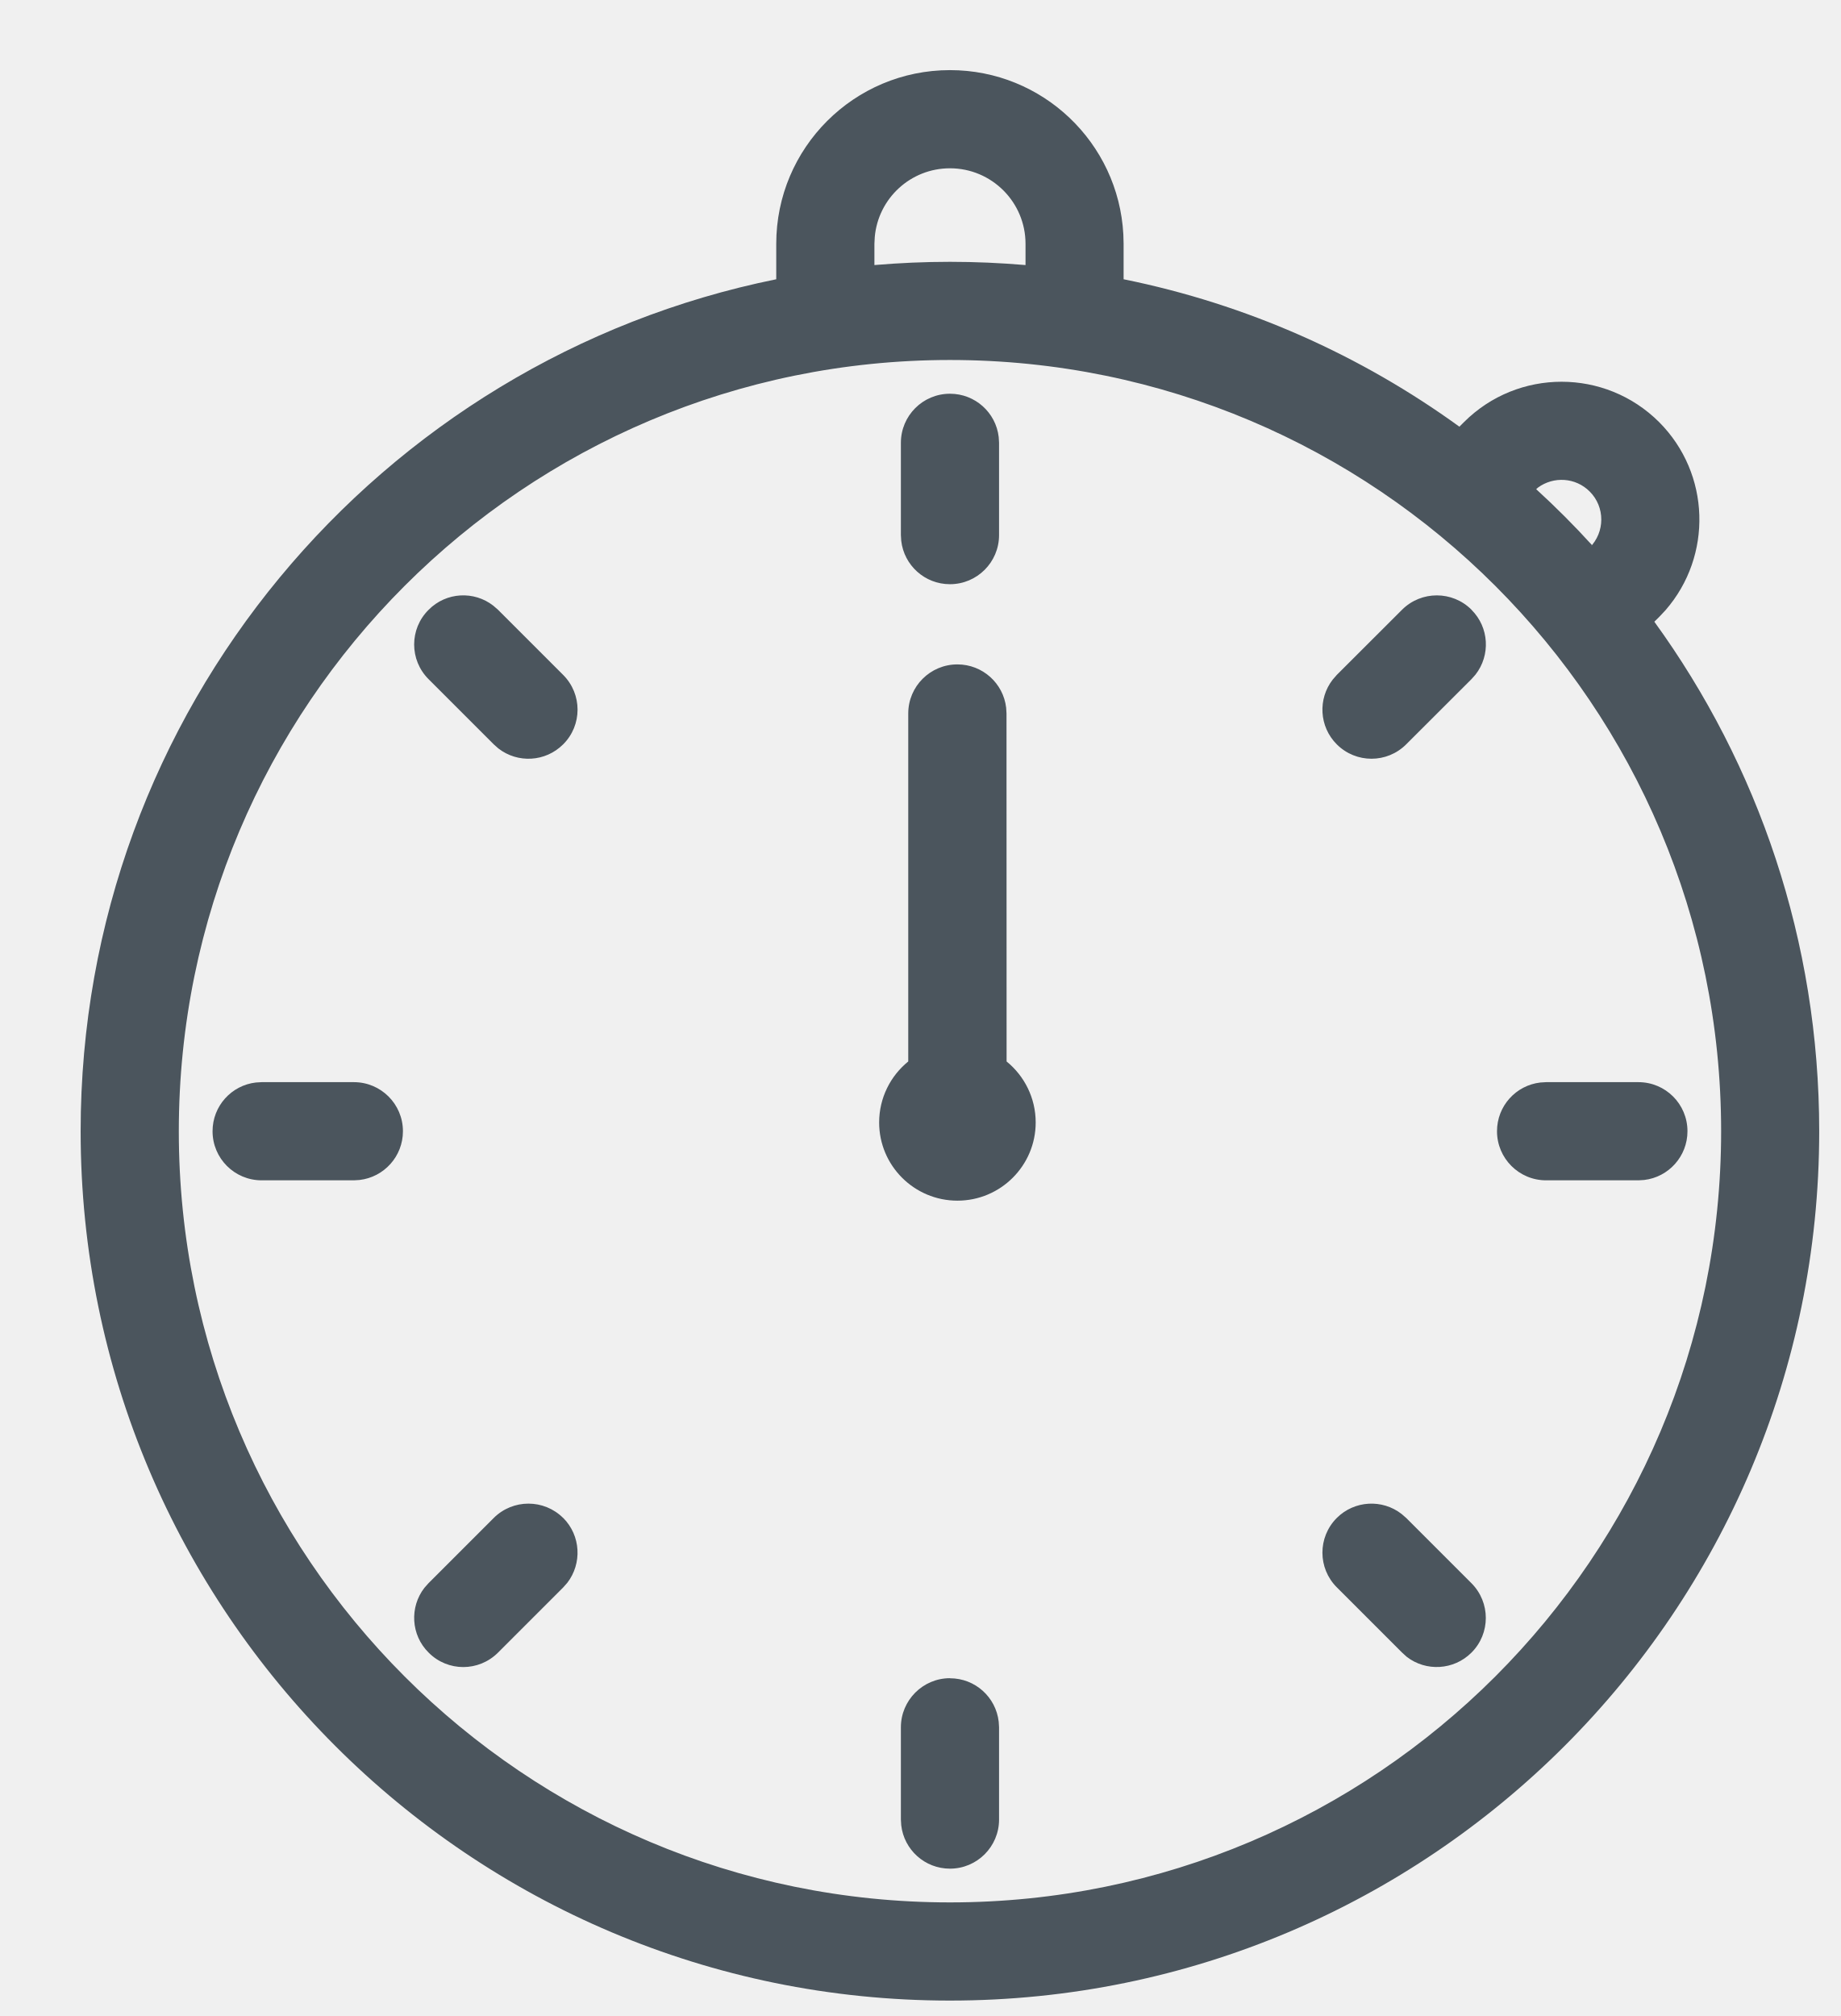
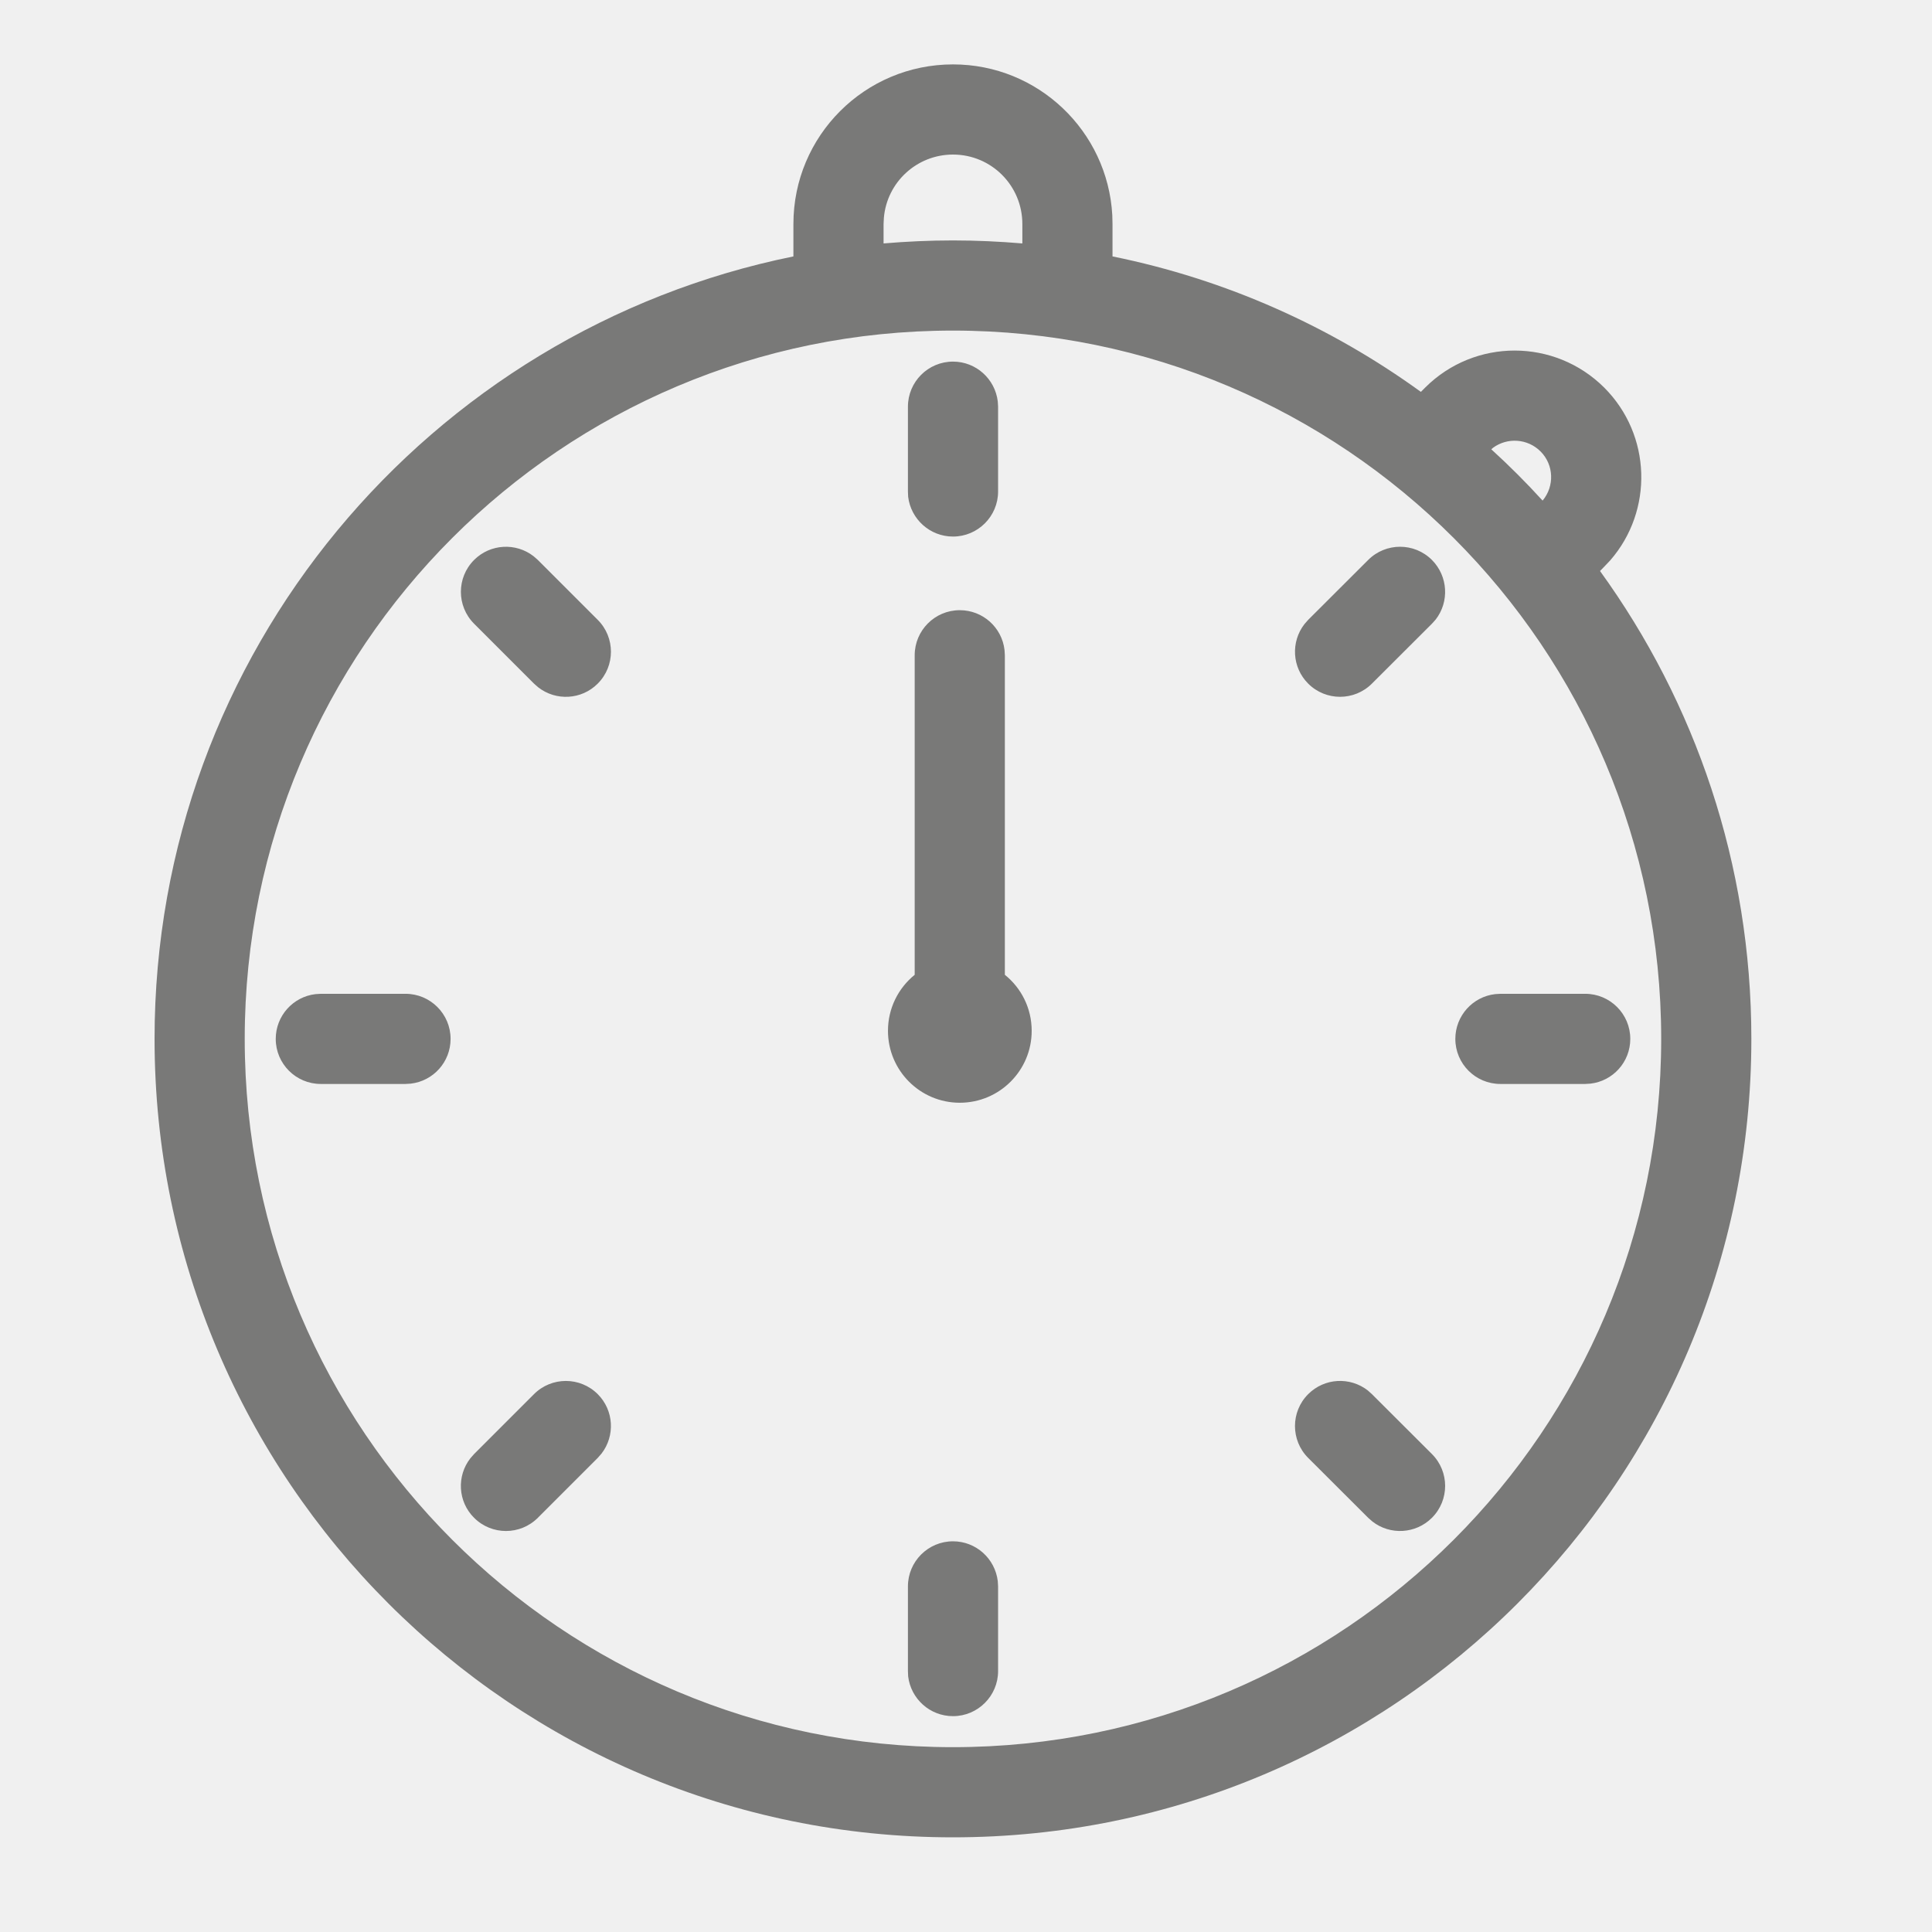
- <svg xmlns="http://www.w3.org/2000/svg" width="21" height="23" viewBox="0 0 21 23" fill="none">
-   <mask id="path-1-inside-1_240_1850" fill="white">
-     <path d="M10.838 0.8C11.896 0.8 12.76 1.629 12.816 2.674L12.819 2.782V3.186C14.227 3.471 15.527 4.054 16.65 4.868L16.703 4.815C17.318 4.202 18.313 4.202 18.928 4.815C19.516 5.404 19.54 6.343 19.002 6.961L18.928 7.04L18.874 7.093C20.058 8.726 20.755 10.734 20.755 12.906C20.755 18.383 16.315 22.824 10.837 22.824C5.361 22.824 0.92 18.383 0.92 12.906C0.92 8.106 4.328 4.104 8.856 3.186V2.782C8.856 1.687 9.744 0.8 10.838 0.8ZM10.838 4.107C5.978 4.107 2.04 8.046 2.04 12.906C2.04 17.765 5.979 21.704 10.838 21.704C15.697 21.704 19.636 17.765 19.636 12.906C19.636 8.046 15.698 4.107 10.838 4.107H10.838ZM10.838 19.147C11.126 19.147 11.362 19.363 11.394 19.642L11.398 19.706V20.759C11.398 21.068 11.147 21.319 10.838 21.319C10.55 21.319 10.314 21.103 10.282 20.824L10.278 20.759V19.706C10.278 19.398 10.529 19.146 10.838 19.146V19.147ZM15.99 17.272L16.043 17.318L16.787 18.062C17.006 18.281 17.006 18.636 16.788 18.854C16.586 19.056 16.268 19.072 16.049 18.902L15.996 18.854L15.252 18.11C15.033 17.892 15.032 17.538 15.251 17.318C15.453 17.117 15.77 17.101 15.99 17.272ZM6.426 17.318C6.627 17.52 6.642 17.838 6.472 18.058L6.426 18.11L5.682 18.854C5.462 19.074 5.108 19.074 4.89 18.854C4.687 18.653 4.672 18.334 4.842 18.115L4.889 18.062L5.633 17.318C5.852 17.1 6.206 17.1 6.425 17.318H6.426ZM10.923 7.58C11.21 7.58 11.447 7.796 11.479 8.074L11.483 8.14L11.484 12.11C11.686 12.274 11.816 12.525 11.816 12.806C11.816 13.298 11.416 13.698 10.923 13.698C10.43 13.698 10.03 13.298 10.03 12.806C10.03 12.525 10.16 12.274 10.362 12.11V8.14C10.362 7.83 10.614 7.58 10.922 7.58H10.923ZM4.037 12.346C4.346 12.346 4.597 12.596 4.597 12.906C4.597 13.193 4.381 13.43 4.102 13.462L4.037 13.466H2.985C2.675 13.466 2.425 13.215 2.425 12.906C2.425 12.618 2.641 12.382 2.919 12.35L2.985 12.346H4.037ZM18.692 12.346C19.002 12.346 19.252 12.596 19.252 12.906C19.252 13.193 19.036 13.43 18.758 13.462L18.692 13.466H17.639C17.33 13.466 17.079 13.215 17.079 12.906C17.079 12.618 17.295 12.382 17.574 12.35L17.639 12.346H18.692ZM5.628 6.91L5.681 6.956L6.425 7.7C6.644 7.919 6.644 8.274 6.425 8.492C6.223 8.694 5.906 8.71 5.686 8.539L5.634 8.493L4.89 7.749C4.67 7.53 4.67 7.175 4.89 6.957C5.091 6.754 5.409 6.739 5.628 6.91ZM16.788 6.957C16.99 7.158 17.006 7.476 16.834 7.696L16.788 7.748L16.043 8.492C15.824 8.711 15.47 8.711 15.251 8.492C15.049 8.29 15.034 7.972 15.205 7.753L15.251 7.7L15.996 6.956C16.215 6.738 16.57 6.738 16.788 6.956V6.957ZM10.838 4.492C11.126 4.492 11.362 4.708 11.394 4.986L11.398 5.052V6.105C11.398 6.414 11.147 6.665 10.838 6.665C10.55 6.665 10.314 6.449 10.282 6.17L10.278 6.105V5.052C10.278 4.742 10.529 4.492 10.838 4.492ZM17.546 5.563L17.526 5.581C17.747 5.783 17.96 5.996 18.162 6.218L18.136 6.248C18.313 6.071 18.313 5.784 18.137 5.608C17.976 5.446 17.724 5.432 17.546 5.563ZM10.838 1.92C10.388 1.92 10.019 2.264 9.98 2.704L9.976 2.782V3.024C10.26 3 10.547 2.987 10.838 2.987C11.129 2.987 11.416 3 11.7 3.024V2.782C11.7 2.306 11.314 1.92 10.838 1.92Z" />
-   </mask>
-   <path d="M10.838 0.8C11.896 0.8 12.76 1.629 12.816 2.674L12.819 2.782V3.186C14.227 3.471 15.527 4.054 16.65 4.868L16.703 4.815C17.318 4.202 18.313 4.202 18.928 4.815C19.516 5.404 19.54 6.343 19.002 6.961L18.928 7.04L18.874 7.093C20.058 8.726 20.755 10.734 20.755 12.906C20.755 18.383 16.315 22.824 10.837 22.824C5.361 22.824 0.92 18.383 0.92 12.906C0.92 8.106 4.328 4.104 8.856 3.186V2.782C8.856 1.687 9.744 0.8 10.838 0.8ZM10.838 4.107C5.978 4.107 2.04 8.046 2.04 12.906C2.04 17.765 5.979 21.704 10.838 21.704C15.697 21.704 19.636 17.765 19.636 12.906C19.636 8.046 15.698 4.107 10.838 4.107H10.838ZM10.838 19.147C11.126 19.147 11.362 19.363 11.394 19.642L11.398 19.706V20.759C11.398 21.068 11.147 21.319 10.838 21.319C10.55 21.319 10.314 21.103 10.282 20.824L10.278 20.759V19.706C10.278 19.398 10.529 19.146 10.838 19.146V19.147ZM15.99 17.272L16.043 17.318L16.787 18.062C17.006 18.281 17.006 18.636 16.788 18.854C16.586 19.056 16.268 19.072 16.049 18.902L15.996 18.854L15.252 18.11C15.033 17.892 15.032 17.538 15.251 17.318C15.453 17.117 15.77 17.101 15.99 17.272ZM6.426 17.318C6.627 17.52 6.642 17.838 6.472 18.058L6.426 18.11L5.682 18.854C5.462 19.074 5.108 19.074 4.89 18.854C4.687 18.653 4.672 18.334 4.842 18.115L4.889 18.062L5.633 17.318C5.852 17.1 6.206 17.1 6.425 17.318H6.426ZM10.923 7.58C11.21 7.58 11.447 7.796 11.479 8.074L11.483 8.14L11.484 12.11C11.686 12.274 11.816 12.525 11.816 12.806C11.816 13.298 11.416 13.698 10.923 13.698C10.43 13.698 10.03 13.298 10.03 12.806C10.03 12.525 10.16 12.274 10.362 12.11V8.14C10.362 7.83 10.614 7.58 10.922 7.58H10.923ZM4.037 12.346C4.346 12.346 4.597 12.596 4.597 12.906C4.597 13.193 4.381 13.43 4.102 13.462L4.037 13.466H2.985C2.675 13.466 2.425 13.215 2.425 12.906C2.425 12.618 2.641 12.382 2.919 12.35L2.985 12.346H4.037ZM18.692 12.346C19.002 12.346 19.252 12.596 19.252 12.906C19.252 13.193 19.036 13.43 18.758 13.462L18.692 13.466H17.639C17.33 13.466 17.079 13.215 17.079 12.906C17.079 12.618 17.295 12.382 17.574 12.35L17.639 12.346H18.692ZM5.628 6.91L5.681 6.956L6.425 7.7C6.644 7.919 6.644 8.274 6.425 8.492C6.223 8.694 5.906 8.71 5.686 8.539L5.634 8.493L4.89 7.749C4.67 7.53 4.67 7.175 4.89 6.957C5.091 6.754 5.409 6.739 5.628 6.91ZM16.788 6.957C16.99 7.158 17.006 7.476 16.834 7.696L16.788 7.748L16.043 8.492C15.824 8.711 15.47 8.711 15.251 8.492C15.049 8.29 15.034 7.972 15.205 7.753L15.251 7.7L15.996 6.956C16.215 6.738 16.57 6.738 16.788 6.956V6.957ZM10.838 4.492C11.126 4.492 11.362 4.708 11.394 4.986L11.398 5.052V6.105C11.398 6.414 11.147 6.665 10.838 6.665C10.55 6.665 10.314 6.449 10.282 6.17L10.278 6.105V5.052C10.278 4.742 10.529 4.492 10.838 4.492ZM17.546 5.563L17.526 5.581C17.747 5.783 17.96 5.996 18.162 6.218L18.136 6.248C18.313 6.071 18.313 5.784 18.137 5.608C17.976 5.446 17.724 5.432 17.546 5.563ZM10.838 1.92C10.388 1.92 10.019 2.264 9.98 2.704L9.976 2.782V3.024C10.26 3 10.547 2.987 10.838 2.987C11.129 2.987 11.416 3 11.7 3.024V2.782C11.7 2.306 11.314 1.92 10.838 1.92Z" fill="#4B555D" stroke="#4B555D" stroke-width="1.6" mask="url(#path-1-inside-1_240_1850)" />
+ <svg xmlns="http://www.w3.org/2000/svg" width="18" height="18" viewBox="0 0 18 18" fill="none">
+   <path fill-rule="evenodd" clip-rule="evenodd" d="M8.879 0.6C9.672 0.6 10.32 1.222 10.363 2.005L10.365 2.087V2.389C11.421 2.603 12.396 3.041 13.238 3.651L13.278 3.611C13.739 3.151 14.485 3.151 14.947 3.612C15.387 4.053 15.406 4.757 15.002 5.221L14.946 5.28L14.907 5.32C15.794 6.545 16.317 8.051 16.317 9.679C16.317 13.787 12.987 17.118 8.878 17.118C4.77 17.118 1.44 13.787 1.44 9.679C1.44 6.08 3.996 3.078 7.392 2.389V2.087C7.392 1.265 8.057 0.6 8.879 0.6ZM14.372 4.664C14.484 4.53 14.478 4.331 14.353 4.206C14.232 4.085 14.043 4.074 13.91 4.172L13.894 4.186C14.061 4.338 14.22 4.497 14.372 4.664ZM9.525 2.087V2.268C9.312 2.25 9.096 2.24 8.878 2.24C8.661 2.24 8.445 2.25 8.232 2.268V2.087L8.235 2.028C8.264 1.698 8.541 1.44 8.879 1.44C9.236 1.44 9.525 1.729 9.525 2.087ZM15.477 9.679C15.477 6.035 12.523 3.08 8.878 3.08C5.234 3.08 2.28 6.035 2.28 9.679C2.28 13.323 5.234 16.278 8.878 16.278C12.523 16.278 15.477 13.323 15.477 9.679ZM8.942 5.685C9.158 5.685 9.335 5.847 9.359 6.056L9.362 6.105V9.082C9.515 9.205 9.612 9.393 9.612 9.604C9.612 9.974 9.312 10.274 8.942 10.274C8.573 10.274 8.273 9.974 8.273 9.604C8.273 9.393 8.37 9.205 8.522 9.082V6.105C8.522 5.873 8.71 5.685 8.942 5.685ZM8.879 3.369C9.094 3.369 9.271 3.531 9.296 3.74L9.299 3.789V4.579C9.299 4.811 9.11 4.999 8.879 4.999C8.663 4.999 8.486 4.836 8.461 4.628L8.459 4.579V3.789C8.459 3.557 8.647 3.369 8.879 3.369ZM9.296 14.731C9.271 14.522 9.094 14.36 8.879 14.36C8.647 14.36 8.459 14.548 8.459 14.78V15.569L8.461 15.618C8.486 15.827 8.663 15.989 8.879 15.989C9.11 15.989 9.299 15.801 9.299 15.569V14.78L9.296 14.731ZM4.417 5.217C4.568 5.066 4.806 5.054 4.971 5.182L5.011 5.217L5.569 5.775C5.733 5.939 5.733 6.205 5.569 6.369C5.418 6.521 5.179 6.532 5.015 6.404L4.975 6.369L4.417 5.811C4.253 5.647 4.253 5.381 4.417 5.217ZM12.743 12.954C12.578 12.826 12.34 12.837 12.188 12.989C12.024 13.153 12.024 13.419 12.188 13.583L12.747 14.141L12.787 14.176C12.951 14.304 13.19 14.292 13.341 14.141C13.505 13.977 13.505 13.711 13.341 13.547L12.782 12.989L12.743 12.954ZM3.778 9.259C4.01 9.259 4.198 9.447 4.198 9.679C4.198 9.895 4.036 10.072 3.827 10.096L3.778 10.099H2.989C2.757 10.099 2.569 9.911 2.569 9.679C2.569 9.464 2.731 9.286 2.94 9.262L2.989 9.259H3.778ZM15.189 9.679C15.189 9.447 15.001 9.259 14.769 9.259H13.979L13.93 9.262C13.721 9.286 13.559 9.464 13.559 9.679C13.559 9.911 13.747 10.099 13.979 10.099H14.769L14.818 10.096C15.027 10.072 15.189 9.895 15.189 9.679ZM4.975 12.989C5.139 12.825 5.405 12.825 5.569 12.989C5.72 13.14 5.732 13.378 5.604 13.543L5.569 13.583L5.011 14.141C4.847 14.305 4.581 14.305 4.417 14.141C4.265 13.99 4.254 13.751 4.382 13.587L4.417 13.547L4.975 12.989ZM13.341 5.217C13.177 5.053 12.911 5.053 12.747 5.217L12.188 5.775L12.153 5.815C12.025 5.98 12.037 6.218 12.188 6.369C12.352 6.533 12.618 6.533 12.782 6.369L13.341 5.811L13.376 5.772C13.504 5.607 13.492 5.369 13.341 5.217Z" fill="#797978" />
</svg>
